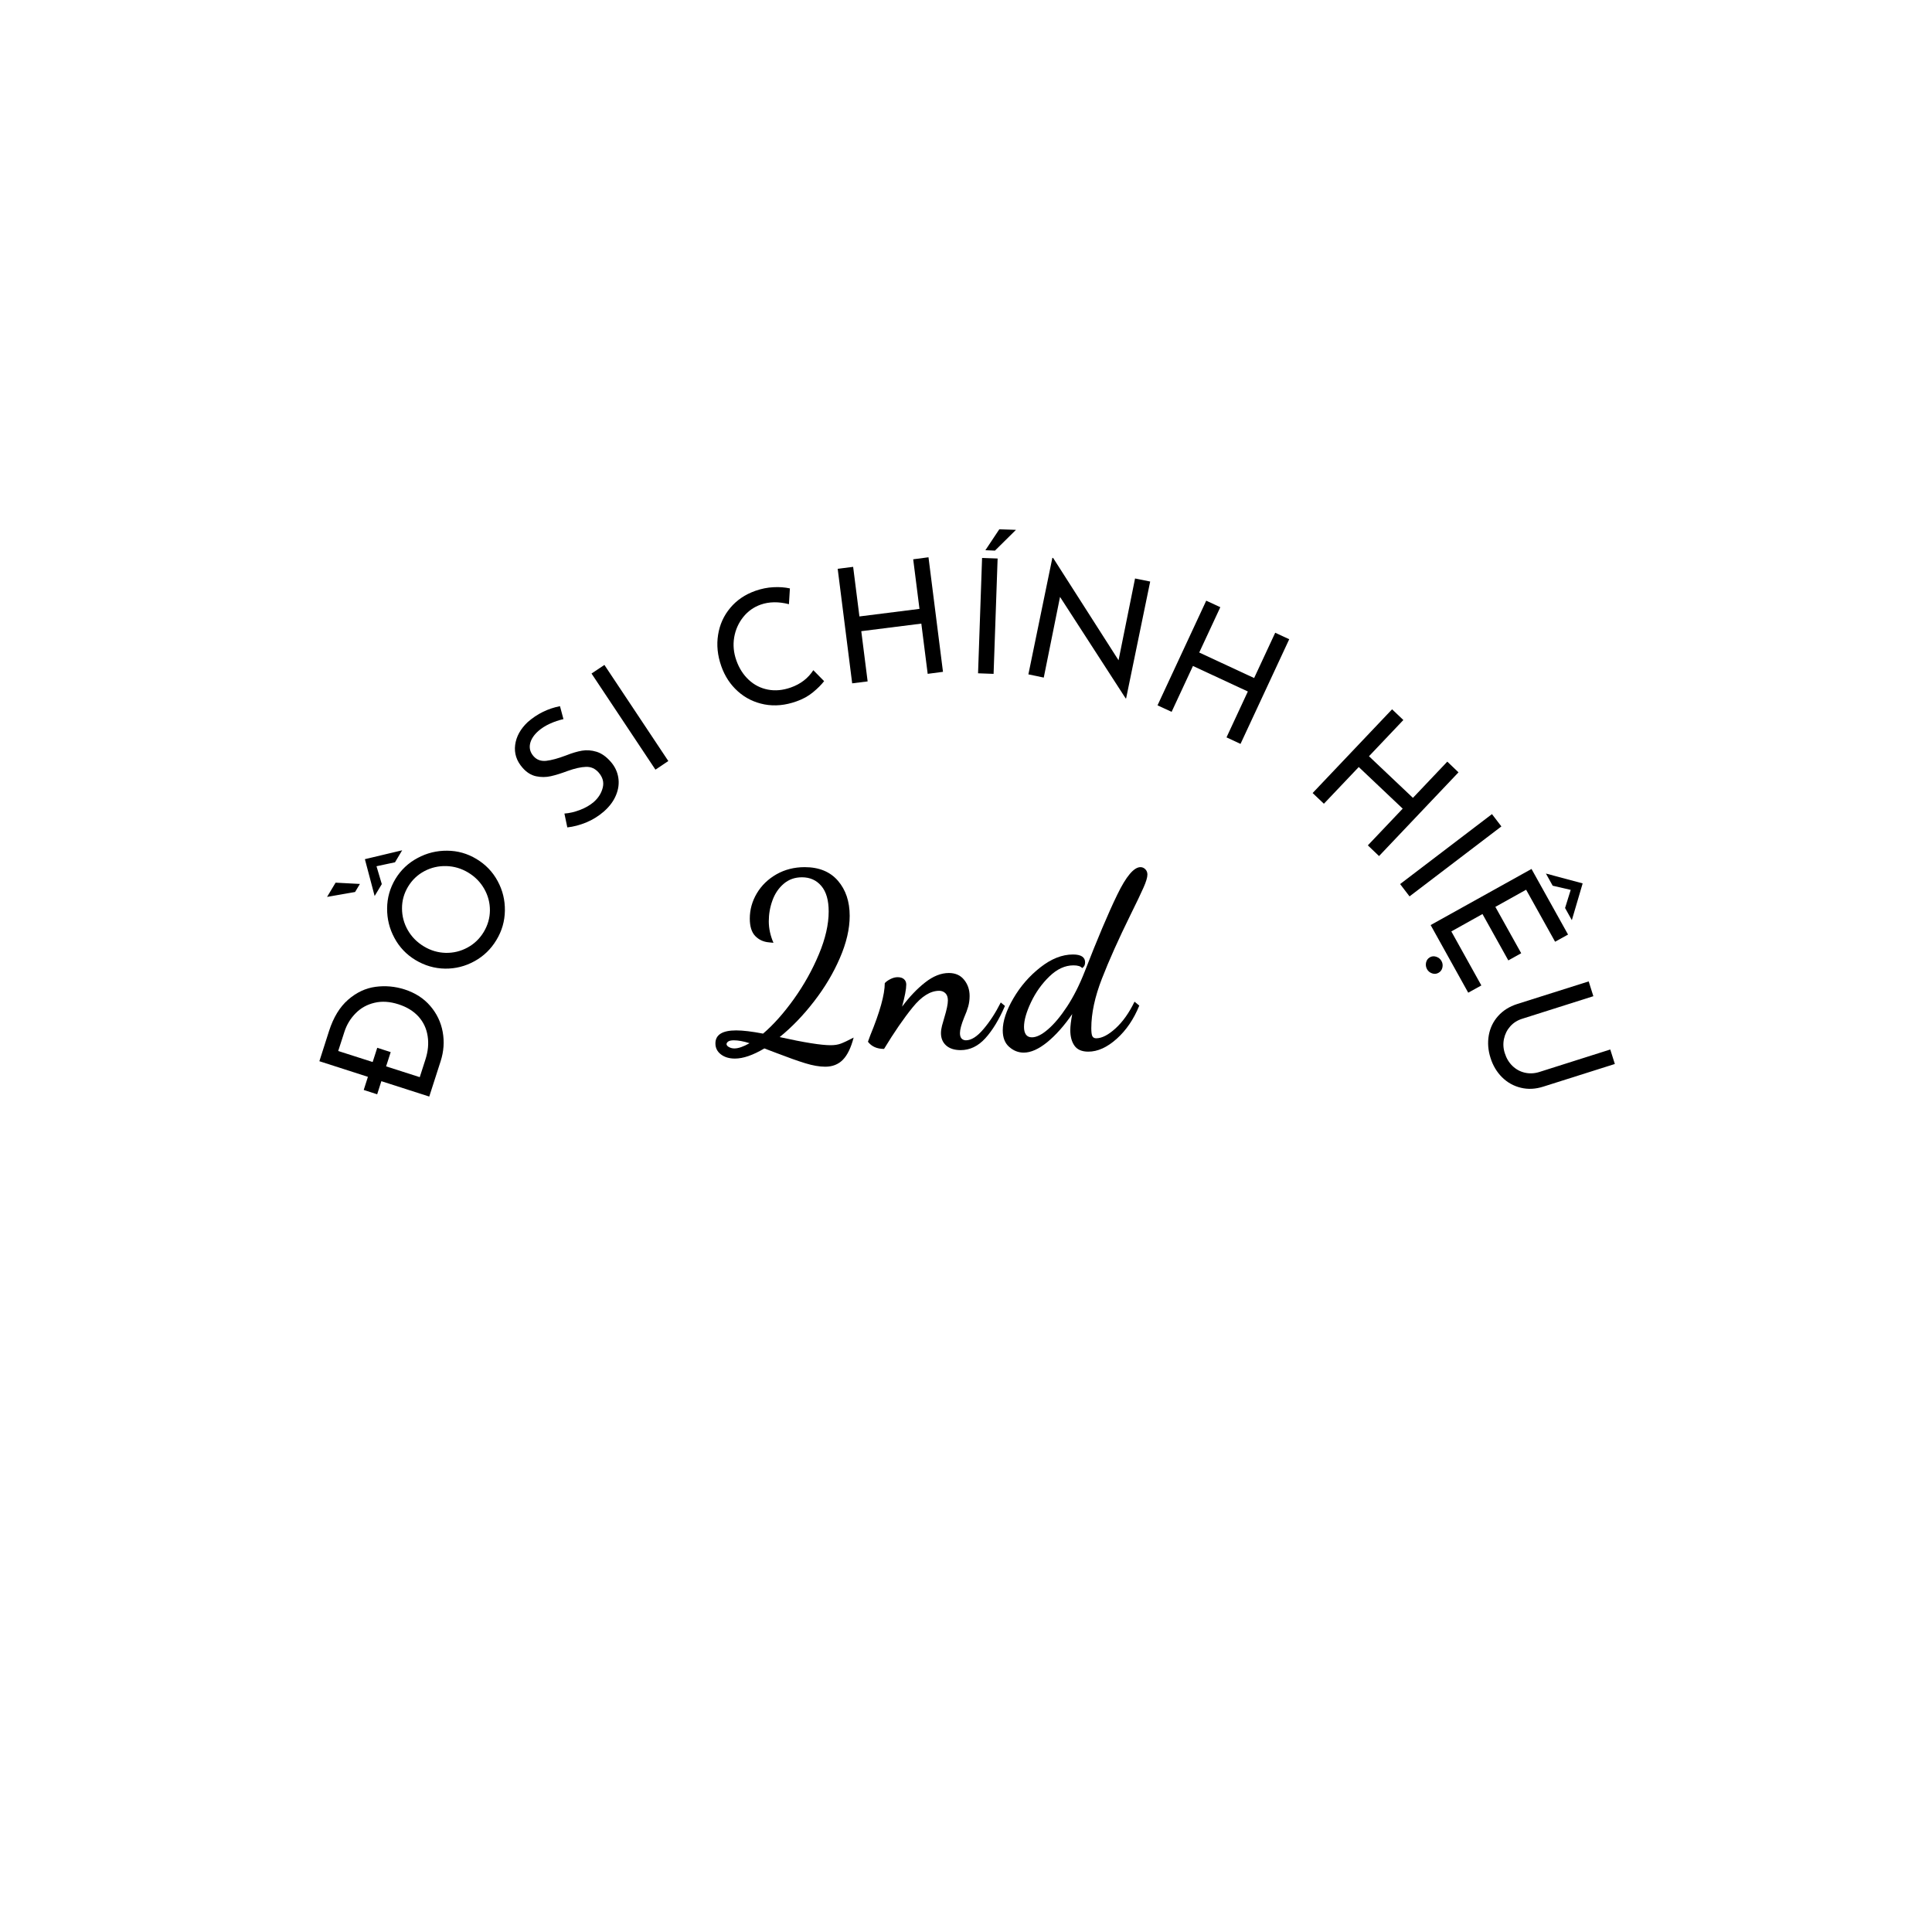
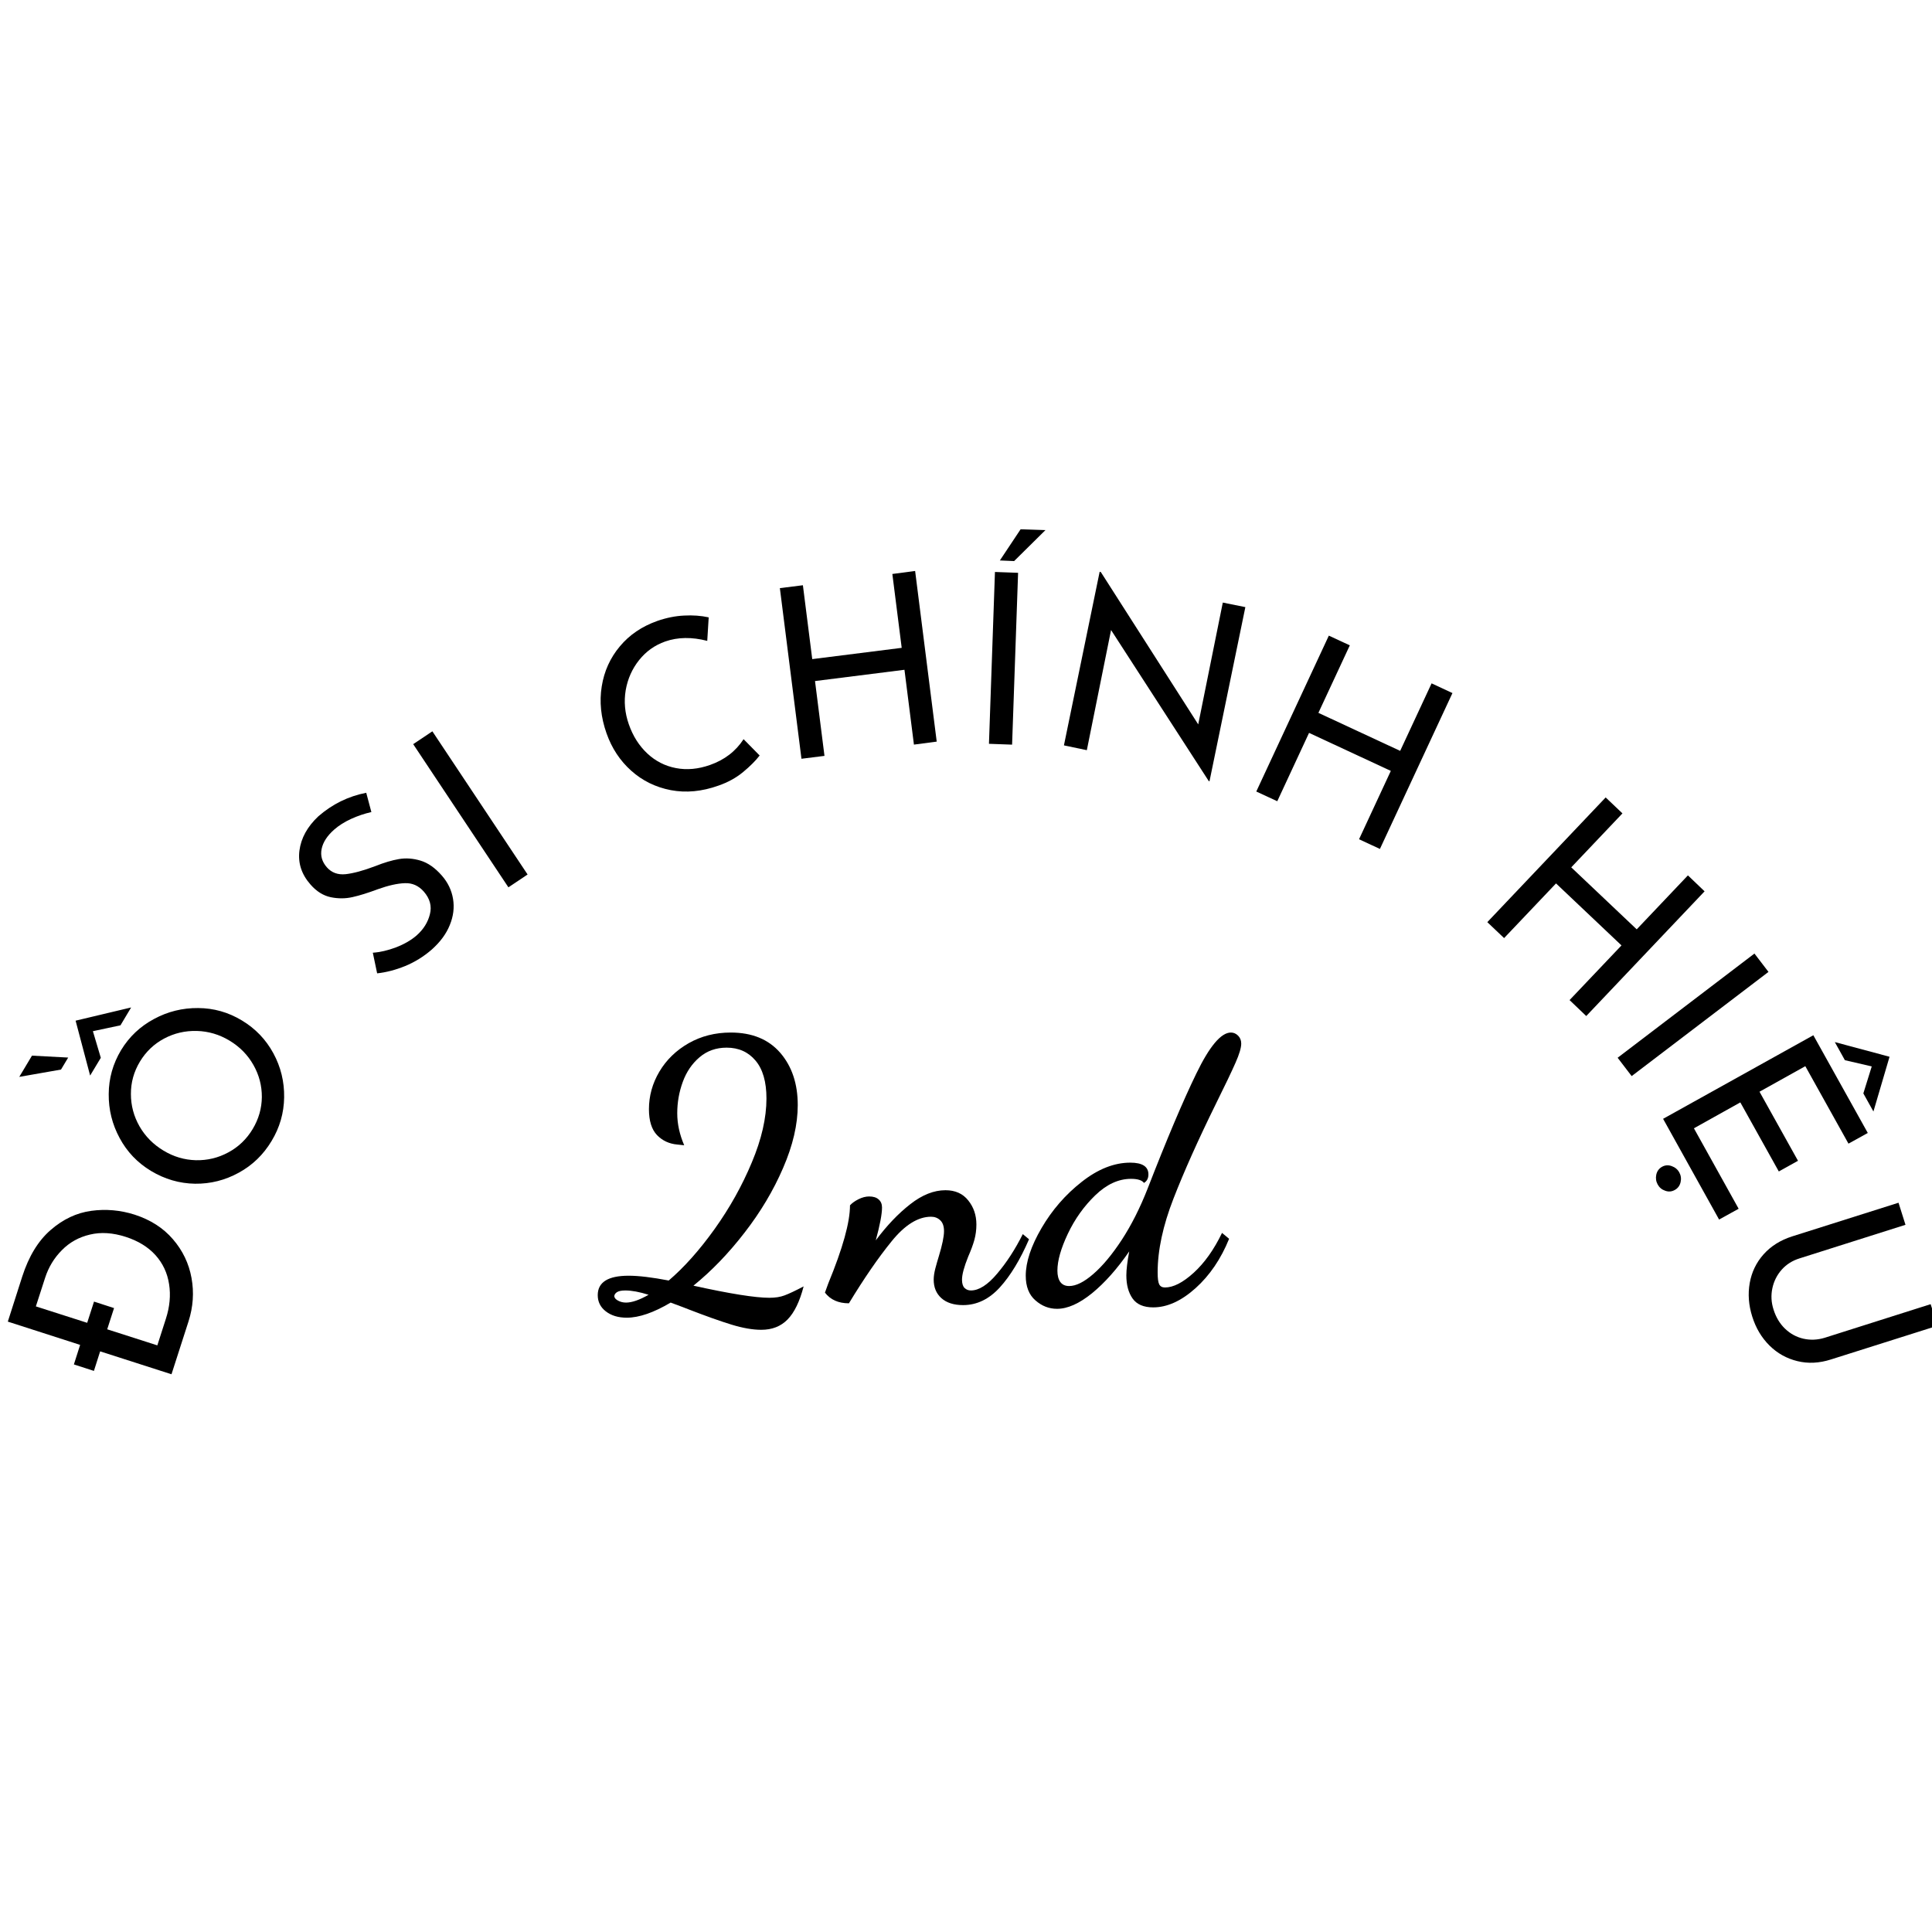
- <svg xmlns="http://www.w3.org/2000/svg" width="500" zoomAndPan="magnify" viewBox="0 0 375 375" height="500" preserveAspectRatio="xMidYMid meet" version="1.0">
-   <defs>
-     <g />
-   </defs>
-   <rect x="-37.5" width="450" fill="rgb(100%, 100%, 100%)" y="-37.5" height="450" fill-opacity="1" />
-   <rect x="-37.5" width="450" fill="rgb(100%, 100%, 100%)" y="-37.5" height="450" fill-opacity="1" />
-   <rect x="-37.5" width="450" fill="rgb(100%, 100%, 100%)" y="-37.5" height="450" fill-opacity="1" />
-   <rect x="-37.5" width="450" fill="rgb(100%, 100%, 100%)" y="-37.5" height="450" fill-opacity="1" />
-   <g fill="rgb(0%, 0%, 0%)" fill-opacity="1">
-     <g transform="translate(82.27118, 216.1067)">
-       <g>
-         <path d="M -18.406 -15.984 C -17.551 -18.641 -16.316 -20.664 -14.703 -22.062 C -13.086 -23.469 -11.32 -24.301 -9.406 -24.562 C -7.5 -24.82 -5.613 -24.656 -3.75 -24.062 C -1.688 -23.395 -0.023 -22.328 1.234 -20.859 C 2.504 -19.391 3.312 -17.707 3.656 -15.812 C 4 -13.926 3.867 -12.039 3.266 -10.156 L 1.047 -3.266 L -8.25 -6.25 L -9.062 -3.703 L -11.672 -4.547 L -10.859 -7.094 L -20.281 -10.125 Z M 0.312 -10.484 C 0.82 -12.055 0.961 -13.562 0.734 -15 C 0.516 -16.445 -0.07 -17.707 -1.031 -18.781 C -2 -19.852 -3.297 -20.648 -4.922 -21.172 C -6.598 -21.711 -8.148 -21.812 -9.578 -21.469 C -11.016 -21.133 -12.234 -20.457 -13.234 -19.438 C -14.242 -18.426 -14.973 -17.223 -15.422 -15.828 L -16.625 -12.109 L -9.938 -9.969 L -9.047 -12.734 L -6.438 -11.891 L -7.328 -9.125 L -0.797 -7.031 Z M 0.312 -10.484 " />
+ <svg xmlns="http://www.w3.org/2000/svg" version="1.1" x="0px" y="0px" width="500px" height="500px" viewBox="0 0 500 500" enable-background="new 0 0 500 500" xml:space="preserve">
+   <g id="Layer_1">
+     <g>
+       <g transform="translate(82.27118, 216.1067)">
+         <g>
+           <path d="M-76.525,114.292c1.699-5.275,4.151-9.294,7.355-12.07c3.212-2.794,6.717-4.447,10.52-4.966      c3.785-0.512,7.532-0.187,11.233,0.991c4.096,1.328,7.401,3.445,9.901,6.362c2.521,2.918,4.126,6.261,4.809,10.023      c0.684,3.747,0.419,7.494-0.775,11.234l-4.406,13.685l-18.465-5.927l-1.613,5.06l-5.183-1.677l1.614-5.058l-18.712-6.021      L-76.525,114.292z M-39.349,125.215c1.009-3.117,1.288-6.113,0.838-8.967c-0.435-2.872-1.599-5.378-3.507-7.511      c-1.923-2.126-4.5-3.708-7.728-4.748c-3.328-1.07-6.407-1.273-9.247-0.589c-2.856,0.666-5.276,2.01-7.262,4.034      c-2.001,2.009-3.451,4.398-4.346,7.168l-2.388,7.385l13.281,4.251l1.769-5.491l5.183,1.676l-1.769,5.493l12.971,4.158      L-39.349,125.215z" />
+         </g>
+       </g>
+     </g>
+     <g>
+       <g transform="translate(89.27987, 193.6828)">
+         <g>
+           <path d="M-50.22,109.342c-3.492-2.112-6.191-4.942-8.1-8.503c-1.923-3.554-2.863-7.354-2.824-11.391      c0.023-4.049,1.087-7.834,3.196-11.356c2.111-3.475,4.958-6.159,8.534-8.067c3.561-1.925,7.371-2.863,11.42-2.825      c4.034,0.023,7.797,1.086,11.295,3.196c3.515,2.11,6.237,4.949,8.163,8.502c1.923,3.538,2.854,7.349,2.793,11.421      c-0.063,4.058-1.149,7.82-3.259,11.296c-2.11,3.523-4.934,6.254-8.472,8.191c-3.537,1.947-7.309,2.904-11.327,2.857      C-42.832,112.599-46.635,111.499-50.22,109.342z M-46.961,104.097c2.606,1.575,5.399,2.406,8.378,2.483      c2.979,0.062,5.772-0.605,8.379-2.018c2.623-1.405,4.725-3.413,6.299-6.021c1.567-2.606,2.367-5.377,2.39-8.316      c0.015-2.932-0.707-5.694-2.172-8.286c-1.474-2.606-3.529-4.702-6.175-6.299c-2.63-1.591-5.446-2.429-8.472-2.514      c-3.019-0.079-5.834,0.574-8.441,1.955c-2.621,1.388-4.725,3.382-6.298,5.988c-1.568,2.608-2.343,5.399-2.328,8.378      c0,2.979,0.745,5.772,2.234,8.38C-51.677,100.419-49.605,102.507-46.961,104.097z M-58.101,71.668l-7.138,1.521l2.048,6.889      l-2.763,4.594l-3.754-14.182l0.03-0.031l14.337-3.413L-58.101,71.668z M-81.003,79.519l9.371,0.496l-1.862,3.104l-10.799,1.894      L-81.003,79.519z" />
+         </g>
+       </g>
+     </g>
+     <g>
+       <g transform="translate(110.3646, 163.1758)">
+         <g>
+           <path d="M-14.253,46.986c-1.776,0.396-3.522,0.985-5.244,1.769c-1.716,0.792-3.174,1.707-4.375,2.762      c-1.815,1.599-2.902,3.274-3.258,5.027c-0.35,1.739,0.108,3.321,1.364,4.748c1.227,1.389,2.849,1.979,4.874,1.769      c2.009-0.225,4.553-0.915,7.634-2.079c2.272-0.908,4.321-1.521,6.145-1.832c1.815-0.31,3.677-0.17,5.585,0.404      c1.923,0.581,3.755,1.862,5.493,3.849c1.567,1.784,2.544,3.801,2.917,6.051c0.372,2.234,0.094,4.492-0.838,6.765      c-0.915,2.281-2.474,4.398-4.685,6.362c-2.071,1.799-4.36,3.219-6.858,4.25c-2.507,1.017-4.927,1.645-7.262,1.893l-1.118-5.337      c1.878-0.125,3.887-0.59,6.021-1.396c2.125-0.822,3.894-1.846,5.307-3.072c1.776-1.567,2.924-3.397,3.445-5.492      c0.534-2.086,0.007-4.042-1.583-5.865c-1.351-1.528-2.979-2.25-4.904-2.173c-1.925,0.063-4.276,0.59-7.045,1.583      c-2.481,0.931-4.639,1.606-6.484,2.018c-1.839,0.419-3.724,0.426-5.648,0.03c-1.939-0.411-3.693-1.504-5.245-3.289      c-2.313-2.623-3.267-5.555-2.855-8.782c0.419-3.227,2.041-6.175,4.872-8.844c3.624-3.166,7.759-5.198,12.414-6.113      L-14.253,46.986z" />
+         </g>
+       </g>
+     </g>
+     <g>
+       <g transform="translate(124.5327, 151.17)">
+         <g>
+           <path d="M-12.634,38.096l24.641,37.053l-4.965,3.32l-24.641-37.053L-12.634,38.096z" />
+         </g>
+       </g>
+     </g>
+     <g>
+       <g transform="translate(141.9602, 140.336)">
+         <g>
+           <path d="M54.638,55.186c-1.057,1.365-2.483,2.793-4.283,4.283c-1.801,1.49-3.926,2.661-6.363,3.506      c-4.282,1.537-8.402,1.925-12.35,1.18c-3.933-0.76-7.347-2.437-10.24-5.027c-2.895-2.583-5.027-5.811-6.393-9.682      c-1.467-4.159-1.878-8.201-1.241-12.134c0.62-3.926,2.188-7.386,4.686-10.365c2.482-2.979,5.709-5.167,9.682-6.579      c2.358-0.823,4.671-1.288,6.952-1.396c2.271-0.125,4.39,0.031,6.361,0.465l-0.373,6.083c-3.996-1.032-7.619-0.978-10.862,0.155      c-2.714,0.954-4.965,2.56-6.765,4.81c-1.8,2.257-2.964,4.857-3.476,7.79c-0.496,2.939-0.232,5.888,0.807,8.843      c1.054,3.026,2.646,5.54,4.779,7.541c2.126,1.986,4.601,3.251,7.417,3.786c2.809,0.543,5.75,0.271,8.814-0.807      c3.761-1.319,6.656-3.546,8.688-6.673L54.638,55.186z" />
+         </g>
+       </g>
+     </g>
+     <g>
+       <g transform="translate(162.22, 133.0421)">
+         <g>
+           <path d="M80.201,58.886l-5.896,0.776l-2.451-19.364l-23.15,2.917l2.451,19.364l-5.958,0.745L39.61,19.165l5.958-0.745      l2.42,19.116l23.151-2.917l-2.42-19.117l5.895-0.776L80.201,58.886z" />
+         </g>
+       </g>
+     </g>
+     <g>
+       <g transform="translate(186.6209, 130.578)">
+         <g>
+           <path d="M76.86,17.666l-1.552,44.469l-5.988-0.217l1.552-44.47L76.86,17.666z M75.836,14.625l-3.693-0.157l5.368-8.067      l6.424,0.217L75.836,14.625z" />
+         </g>
+       </g>
+     </g>
+     <g>
+       <g transform="translate(196.4535, 130.252)">
+         <g>
+           <path d="M125.844,26.871l-9.279,45.059l-0.188-0.03l-25.29-39.101l-6.269,31.094l-5.927-1.242l9.247-44.935l0.31,0.093      l25.198,39.411l6.361-31.528L125.844,26.871z" />
+         </g>
+       </g>
+     </g>
+     <g>
+       <g transform="translate(221.7532, 135.5451)">
+         <g>
+           <path d="M135.368,84.163l-5.4-2.514l8.223-17.688l-21.163-9.836l-8.224,17.688l-5.432-2.513l18.776-40.343l5.429,2.514      l-8.129,17.471l21.162,9.837l8.132-17.472l5.398,2.513L135.368,84.163z" />
+         </g>
+       </g>
+     </g>
+     <g>
+       <g transform="translate(252.4516, 151.7076)">
+         <g>
+           <path d="M158.066,111.242l-4.315-4.128l13.438-14.15l-16.944-16.044L136.807,91.07l-4.343-4.127l30.629-32.274l4.344,4.127      l-13.251,13.964l16.943,16.044l13.251-13.965l4.313,4.127L158.066,111.242z" />
+         </g>
+       </g>
+     </g>
+     <g>
+       <g transform="translate(269.8081, 169.0346)">
+         <g>
+           <path d="M187.873,82.492l-35.408,26.967l-3.631-4.748l35.406-26.967L187.873,82.492z" />
+         </g>
+       </g>
+     </g>
+     <g>
+       <g transform="translate(276.1237, 176.7423)">
+         <g>
+           <path d="M207.259,116.469l-4.998,2.763l-11.17-20.046l-11.855,6.608l9.962,17.875l-4.967,2.763l-9.961-17.875l-12.01,6.703      l11.577,20.822l-5.061,2.793l-14.491-26.067l38.883-21.629L207.259,116.469z M154.007,125.221      c0.783-0.435,1.614-0.497,2.481-0.187c0.885,0.312,1.552,0.854,1.986,1.645c0.435,0.784,0.543,1.622,0.34,2.514      c-0.208,0.907-0.705,1.583-1.489,2.019c-0.79,0.449-1.612,0.528-2.48,0.216c-0.87-0.293-1.521-0.828-1.955-1.612      c-0.437-0.791-0.56-1.638-0.372-2.545C152.717,126.353,153.216,125.671,154.007,125.221z M206.109,106.23l2.173-6.983      l-6.952-1.614l-2.605-4.686l14.119,3.786l0.031,0.062l-4.158,14.12L206.109,106.23z" />
+         </g>
+       </g>
+     </g>
+     <g>
+       <g transform="translate(286.1131, 194.457)">
+         <g>
+           <path d="M179.621,131.206c-1.86,0.576-3.405,1.555-4.625,2.918c-1.224,1.381-2.032,2.986-2.42,4.809      c-0.396,1.839-0.293,3.695,0.312,5.556c0.62,1.962,1.597,3.601,2.947,4.904c1.366,1.315,2.956,2.187,4.779,2.605      c1.815,0.41,3.66,0.326,5.524-0.246l27.4-8.691l1.769,5.586l-27.557,8.719c-3.025,0.973-5.918,1.118-8.689,0.438      c-2.776-0.67-5.182-2.012-7.23-4.035c-2.048-2.034-3.538-4.529-4.469-7.509c-0.931-2.941-1.147-5.828-0.652-8.658      c0.499-2.816,1.686-5.292,3.57-7.42c1.899-2.131,4.359-3.681,7.386-4.653l27.557-8.72l1.801,5.711L179.621,131.206z" />
+         </g>
+       </g>
+     </g>
+     <g>
+       <g transform="translate(139.1434, 202.875)">
+         <g>
+           <path d="M57.881,141.276c-2.234,0-4.803-0.45-7.697-1.335c-2.901-0.891-6.571-2.194-11.016-3.912      c-0.435-0.185-2.017-0.79-4.747-1.797c-4.392,2.606-8.178,3.911-11.358,3.911c-2.221,0-4.027-0.553-5.433-1.648      c-1.387-1.074-2.078-2.472-2.078-4.188c0-3.351,2.669-5.027,8.006-5.027c2.606,0,6.059,0.419,10.364,1.242      c4.012-3.43,7.976-7.881,11.887-13.345c3.909-5.476,7.114-11.218,9.619-17.222c2.522-5.997,3.787-11.514,3.787-16.54      c0-4.321-0.947-7.587-2.824-9.807c-1.885-2.234-4.375-3.352-7.479-3.352c-2.73,0-5.074,0.83-7.013,2.483      c-1.948,1.659-3.397,3.785-4.345,6.392c-0.954,2.607-1.427,5.307-1.427,8.1c0,2.731,0.598,5.494,1.799,8.286l-1.799-0.187      c-2.095-0.186-3.84-1.001-5.245-2.451c-1.389-1.467-2.08-3.701-2.08-6.703c0-3.429,0.9-6.673,2.7-9.713      c1.815-3.057,4.345-5.509,7.573-7.354c3.243-1.839,6.873-2.763,10.893-2.763c5.523,0,9.789,1.754,12.815,5.244      c3.019,3.5,4.531,8.007,4.531,13.531c0,5.028-1.265,10.449-3.787,16.26c-2.505,5.819-5.826,11.391-9.961,16.726      c-4.12,5.338-8.533,9.925-13.25,13.751c9.472,2.093,16.02,3.132,19.644,3.132c1.529,0,2.839-0.2,3.94-0.619      c1.117-0.414,2.762-1.187,4.934-2.327c-1.016,3.923-2.405,6.778-4.157,8.564C62.939,140.383,60.674,141.276,57.881,141.276z       M22.876,134.232c1.528,0,3.476-0.675,5.833-2.019c-2.358-0.744-4.367-1.117-6.019-1.117c-1.018,0-1.754,0.156-2.204,0.465      c-0.435,0.312-0.652,0.67-0.652,1.057c0.063,0.433,0.389,0.807,0.994,1.117C21.425,134.061,22.108,134.232,22.876,134.232z" />
+         </g>
+       </g>
+     </g>
+     <g>
+       <g transform="translate(170.2954, 202.875)">
+         <g>
+           <path d="M78.948,134.884c-2.406,0-4.275-0.604-5.617-1.8c-1.328-1.195-1.987-2.793-1.987-4.779c0-0.806,0.132-1.746,0.403-2.822      c0.288-1.094,0.598-2.183,0.932-3.26c0.884-2.917,1.335-5.073,1.335-6.486c0-1.257-0.326-2.189-0.963-2.793      c-0.642-0.62-1.443-0.931-2.388-0.931c-3.375,0-6.782,2.126-10.211,6.361c-3.437,4.223-7.122,9.575-11.048,16.045      c-2.73,0-4.793-0.926-6.205-2.765l0.867-2.388c3.741-9.076,5.616-15.811,5.616-20.202c0.512-0.573,1.25-1.103,2.205-1.583      c0.947-0.474,1.87-0.713,2.763-0.713c1.069,0,1.892,0.263,2.451,0.774c0.575,0.498,0.869,1.196,0.869,2.08      c0,1.724-0.543,4.553-1.614,8.505c2.855-3.826,5.819-6.937,8.907-9.343c3.08-2.42,6.122-3.631,9.125-3.631      c2.543,0,4.507,0.885,5.895,2.639c1.404,1.736,2.112,3.818,2.112,6.238c0,1.388-0.181,2.722-0.53,4.004      c-0.355,1.261-0.884,2.69-1.582,4.28c-1.077,2.669-1.612,4.671-1.612,5.989c0,0.977,0.215,1.692,0.651,2.141      c0.451,0.437,1,0.651,1.644,0.651c2.088,0,4.353-1.443,6.795-4.343c2.46-2.896,4.672-6.309,6.644-10.241l1.612,1.334      c-2.28,5.275-4.801,9.433-7.57,12.476C85.666,133.362,82.5,134.884,78.948,134.884z" />
+         </g>
+       </g>
+     </g>
+     <g>
+       <g transform="translate(195.3993, 202.875)">
+         <g>
+           <path d="M78.162,135.845c-2.095,0-3.966-0.737-5.618-2.202c-1.651-1.442-2.48-3.57-2.48-6.363c0-3.552,1.363-7.671,4.095-12.349      c2.731-4.671,6.192-8.658,10.396-11.948c4.198-3.305,8.387-4.965,12.568-4.965c3.118,0,4.687,1.018,4.687,3.041      c0,1.016-0.389,1.752-1.148,2.202c-0.519-0.696-1.638-1.054-3.353-1.054c-3.227,0-6.314,1.421-9.247,4.251      c-2.917,2.815-5.291,6.136-7.105,9.962c-1.801,3.808-2.7,6.981-2.7,9.527c0,1.264,0.248,2.249,0.745,2.946      c0.513,0.708,1.28,1.057,2.294,1.057c1.778,0,3.857-1.032,6.239-3.104c2.398-2.063,4.849-5.005,7.354-8.812      c2.499-3.827,4.748-8.271,6.735-13.346c4.941-12.724,9.13-22.623,12.568-29.699c3.428-7.09,6.423-10.644,8.967-10.644      c0.697,0,1.32,0.271,1.861,0.808c0.537,0.541,0.808,1.226,0.808,2.049c0,1.1-0.497,2.761-1.49,4.995      c-0.977,2.22-2.638,5.702-4.996,10.458c-4.639,9.418-8.316,17.643-11.048,24.671c-2.729,7.012-4.096,13.374-4.096,19.086      c0,1.536,0.132,2.565,0.403,3.101c0.287,0.544,0.783,0.809,1.49,0.809c2.172,0,4.655-1.273,7.448-3.816      c2.793-2.546,5.227-5.977,7.322-10.305l1.832,1.521c-2.111,5.213-5.013,9.48-8.689,12.786      c-3.686,3.306-7.339,4.965-10.955,4.965c-2.482,0-4.266-0.77-5.338-2.297c-1.077-1.528-1.613-3.523-1.613-5.991      c0-1.464,0.249-3.537,0.744-6.204c-3.102,4.515-6.314,8.122-9.618,10.831C83.91,134.494,80.893,135.845,78.162,135.845z" />
+         </g>
      </g>
    </g>
  </g>
-   <g fill="rgb(0%, 0%, 0%)" fill-opacity="1">
-     <g transform="translate(89.27987, 193.6828)">
-       <g>
-         <path d="M -8.641 -7.344 C -10.398 -8.406 -11.758 -9.832 -12.719 -11.625 C -13.688 -13.414 -14.16 -15.328 -14.141 -17.359 C -14.129 -19.398 -13.594 -21.305 -12.531 -23.078 C -11.469 -24.828 -10.035 -26.18 -8.234 -27.141 C -6.441 -28.109 -4.523 -28.582 -2.484 -28.562 C -0.453 -28.551 1.441 -28.016 3.203 -26.953 C 4.973 -25.891 6.344 -24.461 7.312 -22.672 C 8.281 -20.891 8.75 -18.973 8.719 -16.922 C 8.688 -14.879 8.141 -12.984 7.078 -11.234 C 6.016 -9.461 4.594 -8.086 2.812 -7.109 C 1.031 -6.129 -0.867 -5.648 -2.891 -5.672 C -4.922 -5.703 -6.836 -6.258 -8.641 -7.344 Z M -7 -9.984 C -5.688 -9.191 -4.281 -8.773 -2.781 -8.734 C -1.281 -8.703 0.125 -9.039 1.438 -9.75 C 2.758 -10.457 3.816 -11.469 4.609 -12.781 C 5.398 -14.094 5.801 -15.488 5.812 -16.969 C 5.82 -18.445 5.457 -19.836 4.719 -21.141 C 3.977 -22.453 2.941 -23.508 1.609 -24.312 C 0.285 -25.113 -1.133 -25.535 -2.656 -25.578 C -4.176 -25.617 -5.594 -25.289 -6.906 -24.594 C -8.227 -23.895 -9.285 -22.891 -10.078 -21.578 C -10.867 -20.266 -11.258 -18.859 -11.25 -17.359 C -11.25 -15.859 -10.875 -14.453 -10.125 -13.141 C -9.375 -11.836 -8.332 -10.785 -7 -9.984 Z M -12.609 -26.312 L -16.203 -25.547 L -15.172 -22.078 L -16.562 -19.766 L -18.453 -26.906 L -18.438 -26.922 L -11.219 -28.641 Z M -24.141 -22.359 L -19.422 -22.109 L -20.359 -20.547 L -25.797 -19.594 Z M -24.141 -22.359 " />
-       </g>
-     </g>
-   </g>
-   <g fill="rgb(0%, 0%, 0%)" fill-opacity="1">
-     <g transform="translate(110.3646, 163.1758)">
-       <g>
-         <path d="M -1 -23.594 C -1.895 -23.395 -2.773 -23.098 -3.641 -22.703 C -4.504 -22.305 -5.238 -21.844 -5.844 -21.312 C -6.758 -20.508 -7.305 -19.664 -7.484 -18.781 C -7.66 -17.906 -7.43 -17.109 -6.797 -16.391 C -6.18 -15.691 -5.363 -15.395 -4.344 -15.5 C -3.332 -15.613 -2.051 -15.961 -0.5 -16.547 C 0.645 -17.004 1.676 -17.312 2.594 -17.469 C 3.508 -17.625 4.445 -17.555 5.406 -17.266 C 6.375 -16.973 7.297 -16.328 8.172 -15.328 C 8.961 -14.43 9.453 -13.414 9.641 -12.281 C 9.828 -11.156 9.688 -10.02 9.219 -8.875 C 8.758 -7.727 7.973 -6.66 6.859 -5.672 C 5.816 -4.766 4.664 -4.051 3.406 -3.531 C 2.145 -3.02 0.926 -2.703 -0.25 -2.578 L -0.812 -5.266 C 0.133 -5.328 1.145 -5.562 2.219 -5.969 C 3.289 -6.383 4.18 -6.898 4.891 -7.516 C 5.785 -8.305 6.363 -9.227 6.625 -10.281 C 6.895 -11.332 6.629 -12.316 5.828 -13.234 C 5.148 -14.004 4.328 -14.367 3.359 -14.328 C 2.391 -14.297 1.207 -14.031 -0.188 -13.531 C -1.438 -13.062 -2.523 -12.723 -3.453 -12.516 C -4.379 -12.305 -5.328 -12.301 -6.297 -12.5 C -7.273 -12.707 -8.156 -13.258 -8.938 -14.156 C -10.102 -15.477 -10.582 -16.953 -10.375 -18.578 C -10.164 -20.203 -9.348 -21.688 -7.922 -23.031 C -6.098 -24.625 -4.016 -25.648 -1.672 -26.109 Z M -1 -23.594 " />
-       </g>
-     </g>
-   </g>
-   <g fill="rgb(0%, 0%, 0%)" fill-opacity="1">
-     <g transform="translate(124.5327, 151.17)">
-       <g>
-         <path d="M -7.219 -22.109 L 5.188 -3.453 L 2.688 -1.781 L -9.719 -20.438 Z M -7.219 -22.109 " />
-       </g>
-     </g>
-   </g>
-   <g fill="rgb(0%, 0%, 0%)" fill-opacity="1">
-     <g transform="translate(141.9602, 140.336)">
-       <g>
-         <path d="M 18 -8.125 C 17.469 -7.438 16.75 -6.719 15.844 -5.969 C 14.938 -5.219 13.867 -4.629 12.641 -4.203 C 10.484 -3.43 8.41 -3.234 6.422 -3.609 C 4.441 -3.992 2.723 -4.836 1.266 -6.141 C -0.191 -7.441 -1.266 -9.066 -1.953 -11.016 C -2.691 -13.109 -2.898 -15.145 -2.578 -17.125 C -2.266 -19.102 -1.477 -20.844 -0.219 -22.344 C 1.031 -23.844 2.656 -24.945 4.656 -25.656 C 5.844 -26.07 7.008 -26.305 8.156 -26.359 C 9.301 -26.422 10.367 -26.344 11.359 -26.125 L 11.172 -23.062 C 9.16 -23.582 7.336 -23.555 5.703 -22.984 C 4.336 -22.504 3.203 -21.695 2.297 -20.562 C 1.391 -19.426 0.805 -18.117 0.547 -16.641 C 0.297 -15.16 0.43 -13.676 0.953 -12.188 C 1.484 -10.664 2.285 -9.398 3.359 -8.391 C 4.43 -7.391 5.676 -6.754 7.094 -6.484 C 8.508 -6.211 9.988 -6.348 11.531 -6.891 C 13.426 -7.555 14.883 -8.676 15.906 -10.25 Z M 18 -8.125 " />
-       </g>
-     </g>
-   </g>
-   <g fill="rgb(0%, 0%, 0%)" fill-opacity="1">
-     <g transform="translate(162.22, 133.0421)">
-       <g>
-         <path d="M 20.812 -2.641 L 17.844 -2.25 L 16.609 -12 L 4.953 -10.531 L 6.188 -0.781 L 3.188 -0.406 L 0.375 -22.641 L 3.375 -23.016 L 4.594 -13.391 L 16.25 -14.859 L 15.031 -24.484 L 18 -24.875 Z M 20.812 -2.641 " />
-       </g>
-     </g>
-   </g>
-   <g fill="rgb(0%, 0%, 0%)" fill-opacity="1">
-     <g transform="translate(186.6209, 130.578)">
-       <g>
-         <path d="M 7.016 -22.172 L 6.234 0.219 L 3.219 0.109 L 4 -22.281 Z M 6.5 -23.703 L 4.641 -23.781 L 7.344 -27.844 L 10.578 -27.734 Z M 6.5 -23.703 " />
-       </g>
-     </g>
-   </g>
-   <g fill="rgb(0%, 0%, 0%)" fill-opacity="1">
-     <g transform="translate(196.4535, 130.252)">
-       <g>
-         <path d="M 26.797 -17.375 L 22.125 5.312 L 22.031 5.297 L 9.297 -14.391 L 6.141 1.266 L 3.156 0.641 L 7.812 -21.984 L 7.969 -21.938 L 20.656 -2.094 L 23.859 -17.969 Z M 26.797 -17.375 " />
-       </g>
-     </g>
-   </g>
-   <g fill="rgb(0%, 0%, 0%)" fill-opacity="1">
-     <g transform="translate(221.7532, 135.5451)">
-       <g>
-         <path d="M 19.031 8.844 L 16.312 7.578 L 20.453 -1.328 L 9.797 -6.281 L 5.656 2.625 L 2.922 1.359 L 12.375 -18.953 L 15.109 -17.688 L 11.016 -8.891 L 21.672 -3.938 L 25.766 -12.734 L 28.484 -11.469 Z M 19.031 8.844 " />
-       </g>
-     </g>
-   </g>
-   <g fill="rgb(0%, 0%, 0%)" fill-opacity="1">
-     <g transform="translate(252.4516, 151.7076)">
-       <g>
-         <path d="M 15.219 14.453 L 13.047 12.375 L 19.812 5.25 L 11.281 -2.828 L 4.516 4.297 L 2.328 2.219 L 17.75 -14.031 L 19.938 -11.953 L 13.266 -4.922 L 21.797 3.156 L 28.469 -3.875 L 30.641 -1.797 Z M 15.219 14.453 " />
-       </g>
-     </g>
-   </g>
-   <g fill="rgb(0%, 0%, 0%)" fill-opacity="1">
-     <g transform="translate(269.8081, 169.0346)">
-       <g>
-         <path d="M 21.609 -8.625 L 3.781 4.953 L 1.953 2.562 L 19.781 -11.016 Z M 21.609 -8.625 " />
-       </g>
-     </g>
-   </g>
-   <g fill="rgb(0%, 0%, 0%)" fill-opacity="1">
-     <g transform="translate(276.1237, 176.7423)">
-       <g>
-         <path d="M 28.234 4.656 L 25.719 6.047 L 20.094 -4.047 L 14.125 -0.719 L 19.141 8.281 L 16.641 9.672 L 11.625 0.672 L 5.578 4.047 L 11.406 14.531 L 8.859 15.938 L 1.562 2.812 L 21.141 -8.078 Z M 1.422 9.062 C 1.816 8.844 2.234 8.812 2.672 8.969 C 3.117 9.125 3.453 9.398 3.672 9.797 C 3.891 10.191 3.945 10.613 3.844 11.062 C 3.738 11.52 3.488 11.859 3.094 12.078 C 2.695 12.305 2.281 12.344 1.844 12.188 C 1.406 12.039 1.078 11.77 0.859 11.375 C 0.641 10.977 0.578 10.551 0.672 10.094 C 0.773 9.633 1.023 9.289 1.422 9.062 Z M 27.656 -0.5 L 28.75 -4.016 L 25.25 -4.828 L 23.938 -7.188 L 31.047 -5.281 L 31.062 -5.25 L 28.969 1.859 Z M 27.656 -0.5 " />
-       </g>
-     </g>
-   </g>
-   <g fill="rgb(0%, 0%, 0%)" fill-opacity="1">
-     <g transform="translate(286.1131, 194.457)">
-       <g>
-         <path d="M 9.359 3.281 C 8.422 3.57 7.645 4.062 7.031 4.75 C 6.414 5.445 6.008 6.254 5.812 7.172 C 5.613 8.098 5.664 9.031 5.969 9.969 C 6.281 10.957 6.773 11.781 7.453 12.438 C 8.141 13.102 8.941 13.539 9.859 13.75 C 10.773 13.957 11.703 13.914 12.641 13.625 L 26.438 9.25 L 27.328 12.062 L 13.453 16.453 C 11.93 16.941 10.473 17.016 9.078 16.672 C 7.68 16.336 6.469 15.66 5.438 14.641 C 4.406 13.617 3.656 12.359 3.188 10.859 C 2.719 9.379 2.609 7.926 2.859 6.5 C 3.109 5.082 3.707 3.836 4.656 2.766 C 5.613 1.691 6.852 0.91 8.375 0.422 L 22.25 -3.969 L 23.156 -1.094 Z M 9.359 3.281 " />
-       </g>
-     </g>
-   </g>
-   <g fill="rgb(0%, 0%, 0%)" fill-opacity="1">
-     <g transform="translate(139.1434, 202.875)">
-       <g>
-         <path d="M 21.031 4.172 C 19.906 4.172 18.613 3.945 17.156 3.5 C 15.695 3.051 13.848 2.395 11.609 1.531 C 11.391 1.438 10.594 1.133 9.219 0.625 C 7.008 1.938 5.102 2.594 3.5 2.594 C 2.383 2.594 1.473 2.316 0.766 1.766 C 0.066 1.223 -0.281 0.52 -0.281 -0.344 C -0.281 -2.031 1.062 -2.875 3.75 -2.875 C 5.062 -2.875 6.801 -2.664 8.969 -2.25 C 10.988 -3.977 12.984 -6.219 14.953 -8.969 C 16.922 -11.727 18.535 -14.617 19.797 -17.641 C 21.066 -20.66 21.703 -23.438 21.703 -25.969 C 21.703 -28.145 21.227 -29.789 20.281 -30.906 C 19.332 -32.031 18.078 -32.594 16.516 -32.594 C 15.141 -32.594 13.961 -32.176 12.984 -31.344 C 12.004 -30.508 11.273 -29.438 10.797 -28.125 C 10.316 -26.812 10.078 -25.453 10.078 -24.047 C 10.078 -22.672 10.379 -21.281 10.984 -19.875 L 10.078 -19.969 C 9.023 -20.062 8.145 -20.473 7.438 -21.203 C 6.738 -21.941 6.391 -23.066 6.391 -24.578 C 6.391 -26.305 6.844 -27.938 7.75 -29.469 C 8.664 -31.008 9.938 -32.242 11.562 -33.172 C 13.195 -34.098 15.023 -34.562 17.047 -34.562 C 19.828 -34.562 21.977 -33.68 23.5 -31.922 C 25.02 -30.16 25.781 -27.891 25.781 -25.109 C 25.781 -22.578 25.145 -19.848 23.875 -16.922 C 22.613 -13.992 20.941 -11.188 18.859 -8.5 C 16.785 -5.812 14.562 -3.504 12.188 -1.578 C 16.957 -0.523 20.254 0 22.078 0 C 22.848 0 23.508 -0.102 24.062 -0.312 C 24.625 -0.52 25.453 -0.91 26.547 -1.484 C 26.035 0.492 25.336 1.93 24.453 2.828 C 23.578 3.723 22.438 4.172 21.031 4.172 Z M 3.406 0.625 C 4.176 0.625 5.156 0.285 6.344 -0.391 C 5.156 -0.766 4.145 -0.953 3.312 -0.953 C 2.801 -0.953 2.43 -0.875 2.203 -0.719 C 1.984 -0.562 1.875 -0.383 1.875 -0.188 C 1.906 0.031 2.07 0.219 2.375 0.375 C 2.676 0.539 3.02 0.625 3.406 0.625 Z M 3.406 0.625 " />
-       </g>
-     </g>
-   </g>
-   <g fill="rgb(0%, 0%, 0%)" fill-opacity="1">
-     <g transform="translate(170.2954, 202.875)">
-       <g>
-         <path d="M 16.172 0.953 C 14.961 0.953 14.02 0.648 13.344 0.047 C 12.676 -0.555 12.344 -1.359 12.344 -2.359 C 12.344 -2.766 12.41 -3.238 12.547 -3.781 C 12.691 -4.332 12.848 -4.879 13.016 -5.422 C 13.461 -6.891 13.688 -7.977 13.688 -8.688 C 13.688 -9.32 13.523 -9.789 13.203 -10.094 C 12.879 -10.406 12.477 -10.562 12 -10.562 C 10.301 -10.562 8.586 -9.492 6.859 -7.359 C 5.129 -5.234 3.273 -2.539 1.297 0.719 C -0.078 0.719 -1.117 0.254 -1.828 -0.672 L -1.391 -1.875 C 0.492 -6.445 1.438 -9.836 1.438 -12.047 C 1.695 -12.336 2.066 -12.602 2.547 -12.844 C 3.023 -13.082 3.488 -13.203 3.938 -13.203 C 4.477 -13.203 4.891 -13.07 5.172 -12.812 C 5.461 -12.562 5.609 -12.211 5.609 -11.766 C 5.609 -10.898 5.336 -9.473 4.797 -7.484 C 6.234 -9.41 7.727 -10.977 9.281 -12.188 C 10.832 -13.406 12.363 -14.016 13.875 -14.016 C 15.156 -14.016 16.145 -13.57 16.844 -12.688 C 17.551 -11.812 17.906 -10.766 17.906 -9.547 C 17.906 -8.848 17.816 -8.176 17.641 -7.531 C 17.461 -6.895 17.195 -6.176 16.844 -5.375 C 16.301 -4.031 16.031 -3.023 16.031 -2.359 C 16.031 -1.867 16.141 -1.508 16.359 -1.281 C 16.586 -1.062 16.863 -0.953 17.188 -0.953 C 18.238 -0.953 19.379 -1.68 20.609 -3.141 C 21.848 -4.598 22.961 -6.316 23.953 -8.297 L 24.766 -7.625 C 23.617 -4.969 22.348 -2.875 20.953 -1.344 C 19.555 0.188 17.961 0.953 16.172 0.953 Z M 16.172 0.953 " />
-       </g>
-     </g>
-   </g>
-   <g fill="rgb(0%, 0%, 0%)" fill-opacity="1">
-     <g transform="translate(195.3993, 202.875)">
-       <g>
-         <path d="M 3.312 1.438 C 2.258 1.438 1.316 1.066 0.484 0.328 C -0.348 -0.398 -0.766 -1.469 -0.766 -2.875 C -0.766 -4.664 -0.078 -6.738 1.297 -9.094 C 2.672 -11.445 4.414 -13.453 6.531 -15.109 C 8.645 -16.773 10.754 -17.609 12.859 -17.609 C 14.43 -17.609 15.219 -17.098 15.219 -16.078 C 15.219 -15.566 15.023 -15.195 14.641 -14.969 C 14.379 -15.32 13.816 -15.5 12.953 -15.5 C 11.328 -15.5 9.773 -14.785 8.297 -13.359 C 6.828 -11.941 5.633 -10.27 4.719 -8.344 C 3.812 -6.426 3.359 -4.828 3.359 -3.547 C 3.359 -2.91 3.484 -2.414 3.734 -2.062 C 3.992 -1.707 4.379 -1.531 4.891 -1.531 C 5.785 -1.531 6.832 -2.051 8.031 -3.094 C 9.238 -4.133 10.473 -5.613 11.734 -7.531 C 12.992 -9.457 14.125 -11.695 15.125 -14.25 C 17.613 -20.656 19.723 -25.641 21.453 -29.203 C 23.18 -32.773 24.688 -34.562 25.969 -34.562 C 26.32 -34.562 26.633 -34.426 26.906 -34.156 C 27.176 -33.883 27.312 -33.539 27.312 -33.125 C 27.312 -32.57 27.062 -31.734 26.562 -30.609 C 26.07 -29.492 25.234 -27.738 24.047 -25.344 C 21.711 -20.602 19.859 -16.461 18.484 -12.922 C 17.109 -9.391 16.422 -6.188 16.422 -3.312 C 16.422 -2.539 16.488 -2.02 16.625 -1.75 C 16.77 -1.477 17.02 -1.344 17.375 -1.344 C 18.469 -1.344 19.719 -1.984 21.125 -3.266 C 22.531 -4.547 23.758 -6.273 24.812 -8.453 L 25.734 -7.688 C 24.672 -5.062 23.211 -2.914 21.359 -1.25 C 19.504 0.414 17.664 1.25 15.844 1.25 C 14.594 1.25 13.695 0.863 13.156 0.094 C 12.613 -0.676 12.344 -1.68 12.344 -2.922 C 12.344 -3.66 12.469 -4.703 12.719 -6.047 C 11.156 -3.773 9.539 -1.957 7.875 -0.594 C 6.207 0.758 4.688 1.438 3.312 1.438 Z M 3.312 1.438 " />
-       </g>
-     </g>
-   </g>
+   <g id="Layer_2">
+ </g>
</svg>
